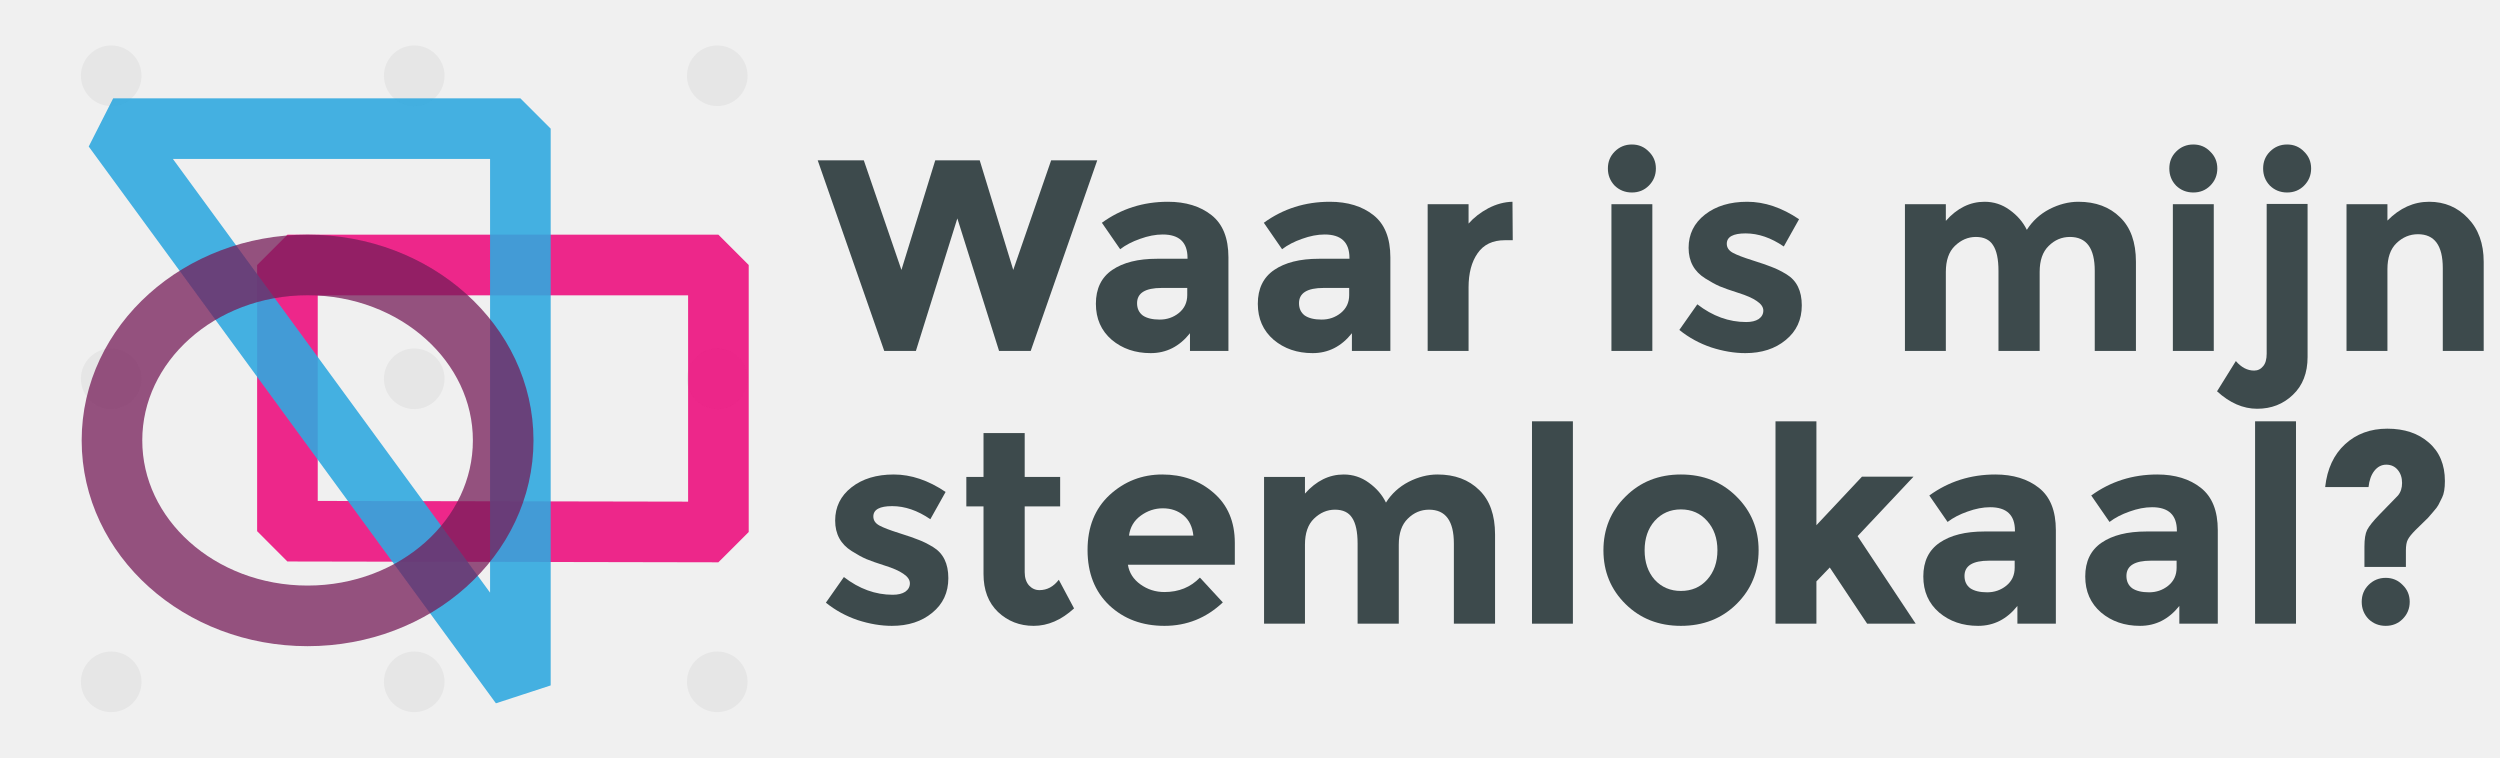
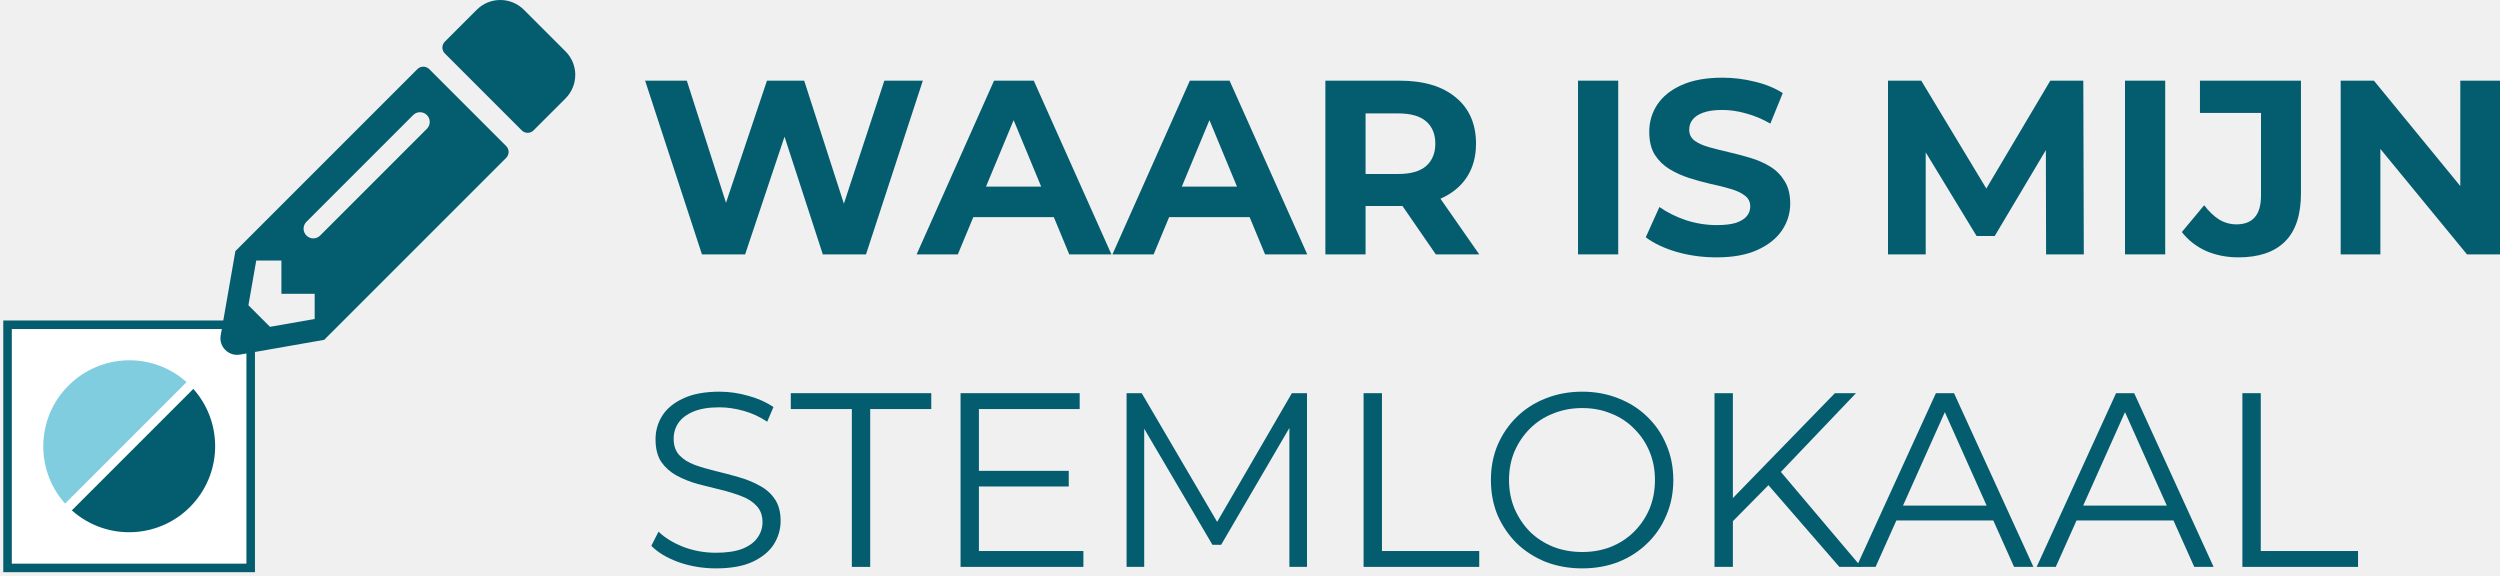
- <svg xmlns="http://www.w3.org/2000/svg" viewBox="0 0 660 200" id="svg2" version="1.1" width="100%" height="100%">
+ <svg xmlns="http://www.w3.org/2000/svg" id="Laag_1" data-name="Laag 1" viewBox="0 0 260.823 60.035" version="1.1" width="260.823" height="60.035">
  <defs id="defs4">
-     <style id="style6">.cls-1{isolation:isolate;}.cls-2{font-size:72px;fill:#3d4a4c;font-family:Montserrat-Bold, Montserrat;font-weight:700;letter-spacing:-0.04em;}.cls-3{letter-spacing:-0.01em;}.cls-4{letter-spacing:-0.01em;}.cls-5{letter-spacing:-0.01em;}.cls-6{letter-spacing:-0.02em;}.cls-7{letter-spacing:-0.01em;}.cls-8{fill:#e6e6e6;}.cls-10,.cls-11,.cls-9{fill:none;stroke-linejoin:bevel;stroke-width:16px;mix-blend-mode:multiply;}.cls-9{stroke:#ec117e;}.cls-10,.cls-9{opacity:0.9;}.cls-10{stroke:#31a8df;}.cls-11{stroke:#751c58;opacity:0.75;}</style>
+     <rect x="-20.381" y="-36.306" width="174.864" height="93.694" id="rect5604" />
+     <style id="style2">
+       .cls-1, .cls-2 {
+         fill: #045d6f;
+       }
+ 
+       .cls-3 {
+         fill: #81cde0;
+       }
+ 
+       .cls-4, .cls-2, .cls-5, .cls-6 {
+         stroke: #045d6f;
+         stroke-miterlimit: 10;
+       }
+ 
+       .cls-4, .cls-2, .cls-6 {
+         stroke-width: .79px;
+       }
+ 
+       .cls-4, .cls-5 {
+         fill: #fff;
+       }
+ 
+       .cls-5 {
+         stroke-width: .89px;
+       }
+ 
+       .cls-6 {
+         fill: none;
+       }
+     </style>
  </defs>
-   <g class="cls-1" id="g10">
-     <g id="Layer_1" data-name="Layer 1">
-       <g transform="translate(216.09 92.65)" style="font-size:72px;font-weight:700;letter-spacing:-0.04em;fill:#3d4a4c;font-family:'Montserrat-Bold, Montserrat'" id="text13">
-         <path d="m 21.888,-21.384 8.928,-28.944 11.736,0 8.856,28.944 10.008,-28.944 12.168,0 L 56.016,0 47.664,0 36.648,-34.992 25.704,0 17.352,0 -0.216,-50.328 l 12.168,0 9.936,28.944" style="font-size:72px;font-weight:700;letter-spacing:-0.04em;fill:#3d4a4c;font-family:'Montserrat-Bold, Montserrat'" id="path3050" />
-         <path d="m 108.216,0 -10.152,0 0,-4.68 c -2.784,3.504 -6.24,5.256 -10.368,5.256 -4.08,-5.8e-7 -7.512,-1.176 -10.296,-3.528 -2.784,-2.4 -4.176,-5.568 -4.176,-9.504 -3e-6,-3.984 1.44,-6.96 4.32,-8.928 2.88,-1.968 6.816,-2.952 11.808,-2.952 l 8.064,0 0,-0.216 c -2.7e-5,-4.128 -2.184,-6.192 -6.552,-6.192 -1.872,3.1e-5 -3.864,0.384 -5.976,1.152 -2.064,0.72 -3.816,1.632 -5.256,2.736 l -4.824,-6.984 c 5.088,-3.696 10.896,-5.544 17.424,-5.544 4.704,3.9e-5 8.544,1.176 11.52,3.528 2.976,2.352 4.464,6.072 4.464,11.16 l 0,24.696 m -10.872,-14.76 0,-1.872 -6.768,0 c -4.32,1.7e-5 -6.48,1.344 -6.48,4.032 -1.4e-5,1.392 0.504,2.472 1.512,3.24 1.056,0.72 2.544,1.08 4.464,1.08 1.92,8.3e-6 3.6,-0.576 5.04,-1.728 1.488,-1.2 2.232,-2.784 2.232,-4.752" style="letter-spacing:-0.01em" id="path3052" />
-         <path d="m 150.966,0 -10.152,0 0,-4.68 c -2.784,3.504 -6.24,5.256 -10.368,5.256 -4.08,-5.8e-7 -7.512,-1.176 -10.296,-3.528 -2.784,-2.4 -4.176,-5.568 -4.176,-9.504 -1e-5,-3.984 1.44,-6.96 4.32,-8.928 2.88,-1.968 6.816,-2.952 11.808,-2.952 l 8.064,0 0,-0.216 c -3e-5,-4.128 -2.184,-6.192 -6.552,-6.192 -1.872,3.1e-5 -3.864,0.384 -5.976,1.152 -2.064,0.72 -3.816,1.632 -5.256,2.736 l -4.824,-6.984 c 5.088,-3.696 10.896,-5.544 17.424,-5.544 4.704,3.9e-5 8.544,1.176 11.52,3.528 2.976,2.352 4.464,6.072 4.464,11.16 l 0,24.696 m -10.872,-14.76 0,-1.872 -6.768,0 c -4.32,1.7e-5 -6.48,1.344 -6.48,4.032 -2e-5,1.392 0.504,2.472 1.512,3.24 1.056,0.72 2.544,1.08 4.464,1.08 1.92,8.3e-6 3.6,-0.576 5.04,-1.728 1.488,-1.2 2.232,-2.784 2.232,-4.752" style="letter-spacing:-0.01em" id="path3054" />
-         <path d="m 181.188,-29.232 c -3.216,2.9e-5 -5.616,1.152 -7.2,3.456 -1.584,2.256 -2.376,5.256 -2.376,9 l 0,16.776 -10.8,0 0,-38.736 10.8,0 0,5.112 c 1.392,-1.584 3.12,-2.928 5.184,-4.032 2.112,-1.104 4.248,-1.68 6.408,-1.728 l 0.072,10.152 -2.088,0" style="letter-spacing:-0.01em" id="path3056" />
-         <path d="m 220.128,0 -10.8,0 0,-38.736 10.8,0 0,38.736 m -9.936,-43.632 c -1.2,-1.248 -1.8,-2.76 -1.8,-4.536 0,-1.776 0.6,-3.264 1.8,-4.464 1.248,-1.248 2.76,-1.872 4.536,-1.872 1.776,5.5e-5 3.264,0.624 4.464,1.872 1.248,1.2 1.872,2.688 1.872,4.464 -10e-6,1.776 -0.624,3.288 -1.872,4.536 -1.2,1.2 -2.688,1.8 -4.464,1.8 -1.776,4.2e-5 -3.288,-0.6 -4.536,-1.8" style="letter-spacing:-0.01em" id="path3058" />
-         <path d="m 259.581,-12.024 c -3e-5,3.792 -1.416,6.84 -4.248,9.144 -2.784,2.304 -6.336,3.456 -10.656,3.456 -2.88,-5.8e-7 -5.88,-0.504 -9,-1.512 -3.12,-1.056 -5.928,-2.592 -8.424,-4.608 l 4.752,-6.768 c 4.032,3.12 8.328,4.68 12.888,4.68 1.392,7.6e-6 2.496,-0.264 3.312,-0.792 0.816,-0.576 1.224,-1.32 1.224,-2.232 -2e-5,-0.912 -0.576,-1.752 -1.728,-2.52 -1.104,-0.768 -2.736,-1.488 -4.896,-2.16 -2.112,-0.672 -3.744,-1.248 -4.896,-1.728 -1.104,-0.48 -2.376,-1.176 -3.816,-2.088 -2.928,-1.824 -4.392,-4.512 -4.392,-8.064 0,-3.6 1.44,-6.528 4.32,-8.784 2.88,-2.256 6.6,-3.384 11.16,-3.384 4.56,3.9e-5 9.12,1.536 13.68,4.608 l -4.032,7.2 c -3.36,-2.304 -6.72,-3.456 -10.08,-3.456 -3.312,3.1e-5 -4.968,0.912 -4.968,2.736 -1e-5,1.008 0.528,1.8 1.584,2.376 1.056,0.576 2.808,1.248 5.256,2.016 2.448,0.768 4.176,1.368 5.184,1.8 1.056,0.384 2.304,1.008 3.744,1.872 2.688,1.632 4.032,4.368 4.032,8.208" style="letter-spacing:-0.01em" id="path3060" />
-         <path d="m 322.38,-20.88 0,20.88 -10.872,0 0,-21.168 c -3e-5,-3.072 -0.48,-5.328 -1.44,-6.768 -0.912,-1.44 -2.424,-2.16 -4.536,-2.16 -2.064,3e-5 -3.912,0.792 -5.544,2.376 -1.584,1.536 -2.376,3.816 -2.376,6.84 l 0,20.88 -10.8,0 0,-38.736 10.8,0 0,4.392 c 2.976,-3.36 6.384,-5.04 10.224,-5.04 2.448,3.9e-5 4.656,0.72 6.624,2.16 2.016,1.44 3.528,3.192 4.536,5.256 1.488,-2.352 3.48,-4.176 5.976,-5.472 2.544,-1.296 5.088,-1.944 7.632,-1.944 4.56,3.9e-5 8.232,1.368 11.016,4.104 2.784,2.688 4.176,6.6 4.176,11.736 l 0,23.544 -10.872,0 0,-21.168 c -6e-5,-5.952 -2.184,-8.928 -6.552,-8.928 -2.16,3e-5 -4.032,0.792 -5.616,2.376 -1.584,1.536 -2.376,3.816 -2.376,6.84" style="letter-spacing:-0.01em" id="path3062" />
-         <path d="m 368.346,0 -10.8,0 0,-38.736 10.8,0 0,38.736 m -9.936,-43.632 c -1.2,-1.248 -1.8,-2.76 -1.8,-4.536 0,-1.776 0.6,-3.264 1.8,-4.464 1.248,-1.248 2.76,-1.872 4.536,-1.872 1.776,5.5e-5 3.264,0.624 4.464,1.872 1.248,1.2 1.872,2.688 1.872,4.464 -1e-5,1.776 -0.624,3.288 -1.872,4.536 -1.2,1.2 -2.688,1.8 -4.464,1.8 -1.776,4.2e-5 -3.288,-0.6 -4.536,-1.8" style="letter-spacing:-0.01em" id="path3064" />
-         <path d="m 382.312,0.72 0,-39.528 10.8,0 0,40.392 c -2e-5,4.224 -1.296,7.56 -3.888,10.008 -2.544,2.448 -5.688,3.672 -9.432,3.672 -3.696,-1.5e-5 -7.224,-1.536 -10.584,-4.608 l 4.968,-7.992 c 1.44,1.68 3.048,2.52 4.824,2.52 0.96,-5.2e-6 1.752,-0.384 2.376,-1.152 0.624,-0.72 0.936,-1.824 0.936,-3.312 m 0.864,-44.352 c -1.2,-1.248 -1.8,-2.76 -1.8,-4.536 -1e-5,-1.776 0.6,-3.264 1.8,-4.464 1.248,-1.248 2.76,-1.872 4.536,-1.872 1.776,5.5e-5 3.264,0.624 4.464,1.872 1.248,1.2 1.872,2.688 1.872,4.464 -2e-5,1.776 -0.624,3.288 -1.872,4.536 -1.2,1.2 -2.688,1.8 -4.464,1.8 -1.776,4.2e-5 -3.288,-0.6 -4.536,-1.8" style="letter-spacing:-0.01em" id="path3066" />
-         <path d="m 414.19,-21.6 0,21.6 -10.8,0 0,-38.736 10.8,0 0,4.32 c 3.264,-3.312 6.936,-4.968 11.016,-4.968 4.08,3.9e-5 7.488,1.44 10.224,4.32 2.784,2.88 4.176,6.72 4.176,11.52 l 0,23.544 -10.8,0 0,-21.888 c -3e-5,-5.952 -2.184,-8.928 -6.552,-8.928 -2.16,3.1e-5 -4.056,0.792 -5.688,2.376 -1.584,1.536 -2.376,3.816 -2.376,6.84" style="letter-spacing:-0.01em" id="path3068" />
-         <path d="m 34.272,59.976 c -3.4e-5,3.792 -1.416,6.84 -4.248,9.144 -2.784,2.304 -6.336,3.456 -10.656,3.456 -2.88,-10e-7 -5.88,-0.504 -9,-1.512 C 7.248,70.008 4.44,68.472 1.944,66.456 l 4.752,-6.768 c 4.032,3.12 8.328,4.68 12.888,4.68 1.392,8e-6 2.496,-0.264 3.312,-0.792 0.816,-0.576 1.224,-1.32 1.224,-2.232 -2.4e-5,-0.912 -0.576,-1.752 -1.728,-2.52 -1.104,-0.768 -2.736,-1.488 -4.896,-2.16 C 15.384,55.992 13.752,55.416 12.6,54.936 11.496,54.456 10.224,53.76 8.784,52.848 5.856,51.024 4.392,48.336 4.392,44.784 4.392,41.184 5.832,38.256 8.712,36 c 2.88,-2.256 6.6,-3.384 11.16,-3.384 4.56,3.9e-5 9.12,1.536 13.68,4.608 l -4.032,7.2 c -3.36,-2.304 -6.72,-3.456 -10.08,-3.456 -3.312,3.1e-5 -4.968,0.912 -4.968,2.736 -1.4e-5,1.008 0.528,1.8 1.584,2.376 1.056,0.576 2.808,1.248 5.256,2.016 2.448,0.768 4.176,1.368 5.184,1.8 1.056,0.384 2.304,1.008 3.744,1.872 2.688,1.632 4.032,4.368 4.032,8.208" style="" id="path3070" />
-         <path d="m 54.43,41.04 0,17.352 c -1.8e-5,1.488 0.384,2.664 1.152,3.528 0.768,0.816 1.68,1.224 2.736,1.224 2.016,9e-6 3.72,-0.912 5.112,-2.736 l 4.032,7.56 c -3.36,3.072 -6.912,4.608 -10.656,4.608 -3.696,-10e-7 -6.84,-1.224 -9.432,-3.672 -2.544,-2.448 -3.816,-5.784 -3.816,-10.008 l 0,-17.856 -4.536,0 0,-7.776 4.536,0 0,-11.592 10.872,0 0,11.592 9.36,0 0,7.776 -9.36,0" style="letter-spacing:-0.01em" id="path3072" />
-         <path d="m 106.735,66.384 c -4.368,4.128 -9.504,6.192 -15.408,6.192 -5.856,-10e-7 -10.704,-1.8 -14.544,-5.4 -3.84,-3.648 -5.76,-8.52 -5.76,-14.616 -3e-6,-6.096 1.944,-10.944 5.832,-14.544 3.936,-3.6 8.568,-5.4 13.896,-5.4 5.328,3.9e-5 9.84,1.608 13.536,4.824 3.744,3.216 5.616,7.632 5.616,13.248 l 0,5.76 -28.224,0 c 0.336,2.112 1.44,3.84 3.312,5.184 1.872,1.344 3.984,2.016 6.336,2.016 3.792,8e-6 6.912,-1.272 9.36,-3.816 l 6.048,6.552 m -7.776,-17.64 c -0.24,-2.304 -1.104,-4.08 -2.592,-5.328 -1.488,-1.248 -3.312,-1.872 -5.472,-1.872 -2.112,3e-5 -4.056,0.648 -5.832,1.944 -1.776,1.296 -2.808,3.048 -3.096,5.256 l 16.992,0" style="letter-spacing:-0.01em" id="path3074" />
-         <path d="m 153.188,51.12 0,20.88 -10.872,0 0,-21.168 c -3e-5,-3.072 -0.48,-5.328 -1.44,-6.768 -0.912,-1.44 -2.424,-2.16 -4.536,-2.16 -2.064,3e-5 -3.912,0.792 -5.544,2.376 -1.584,1.536 -2.376,3.816 -2.376,6.84 l 0,20.88 -10.8,0 0,-38.736 10.8,0 0,4.392 c 2.976,-3.36 6.384,-5.04 10.224,-5.04 2.448,3.9e-5 4.656,0.72 6.624,2.16 2.016,1.44 3.528,3.192 4.536,5.256 1.488,-2.352 3.48,-4.176 5.976,-5.472 2.544,-1.296 5.088,-1.944 7.632,-1.944 4.56,3.9e-5 8.232,1.368 11.016,4.104 2.784,2.688 4.176,6.6 4.176,11.736 l 0,23.544 -10.872,0 0,-21.168 c -6e-5,-5.952 -2.184,-8.928 -6.552,-8.928 -2.16,3e-5 -4.032,0.792 -5.616,2.376 -1.584,1.536 -2.376,3.816 -2.376,6.84" style="letter-spacing:-0.01em" id="path3076" />
-         <path d="m 199.155,72 -10.8,0 0,-53.424 10.8,0 0,53.424" style="letter-spacing:-0.01em" id="path3078" />
-         <path d="m 218.088,52.632 c -10e-6,3.168 0.888,5.76 2.664,7.776 1.824,1.968 4.128,2.952 6.912,2.952 2.832,9e-6 5.136,-0.984 6.912,-2.952 1.824,-2.016 2.736,-4.608 2.736,-7.776 -3e-5,-3.168 -0.912,-5.76 -2.736,-7.776 -1.776,-2.016 -4.08,-3.024 -6.912,-3.024 -2.784,3e-5 -5.088,1.008 -6.912,3.024 -1.776,2.016 -2.664,4.608 -2.664,7.776 m 30.096,0 c -4e-5,5.616 -1.944,10.344 -5.832,14.184 -3.888,3.84 -8.784,5.76 -14.688,5.76 -5.856,-10e-7 -10.728,-1.92 -14.616,-5.76 -3.888,-3.84 -5.832,-8.568 -5.832,-14.184 0,-5.616 1.944,-10.344 5.832,-14.184 3.888,-3.888 8.76,-5.832 14.616,-5.832 5.904,3.9e-5 10.8,1.944 14.688,5.832 3.888,3.84 5.832,8.568 5.832,14.184" style="letter-spacing:-0.01em" id="path3080" />
-         <path d="m 263.442,72 -10.8,0 0,-53.424 10.8,0 0,27.432 12.024,-12.816 13.608,0 -14.76,15.696 15.336,23.112 -12.816,0 -9.864,-14.832 -3.528,3.672 0,11.16" style="letter-spacing:-0.02em" id="path3082" />
-         <path d="m 326.656,72 -10.152,0 0,-4.68 c -2.784,3.504 -6.24,5.256 -10.368,5.256 -4.08,-10e-7 -7.512,-1.176 -10.296,-3.528 -2.784,-2.4 -4.176,-5.568 -4.176,-9.504 0,-3.984 1.44,-6.96 4.32,-8.928 2.88,-1.968 6.816,-2.952 11.808,-2.952 l 8.064,0 0,-0.216 c -2e-5,-4.128 -2.184,-6.192 -6.552,-6.192 -1.872,3.1e-5 -3.864,0.384 -5.976,1.152 -2.064,0.72 -3.816,1.632 -5.256,2.736 l -4.824,-6.984 c 5.088,-3.696 10.896,-5.544 17.424,-5.544 4.704,3.9e-5 8.544,1.176 11.52,3.528 2.976,2.352 4.464,6.072 4.464,11.16 l 0,24.696 m -10.872,-14.76 0,-1.872 -6.768,0 c -4.32,1.7e-5 -6.48,1.344 -6.48,4.032 -10e-6,1.392 0.504,2.472 1.512,3.24 1.056,0.72 2.544,1.08 4.464,1.08 1.92,8e-6 3.6,-0.576 5.04,-1.728 1.488,-1.2 2.232,-2.784 2.232,-4.752" style="letter-spacing:-0.01em" id="path3084" />
-         <path d="m 369.406,72 -10.152,0 0,-4.68 c -2.784,3.504 -6.24,5.256 -10.368,5.256 -4.08,-10e-7 -7.512,-1.176 -10.296,-3.528 -2.784,-2.4 -4.176,-5.568 -4.176,-9.504 0,-3.984 1.44,-6.96 4.32,-8.928 2.88,-1.968 6.816,-2.952 11.808,-2.952 l 8.064,0 0,-0.216 c -2e-5,-4.128 -2.184,-6.192 -6.552,-6.192 -1.872,3.1e-5 -3.864,0.384 -5.976,1.152 -2.064,0.72 -3.816,1.632 -5.256,2.736 l -4.824,-6.984 c 5.088,-3.696 10.896,-5.544 17.424,-5.544 4.704,3.9e-5 8.544,1.176 11.52,3.528 2.976,2.352 4.464,6.072 4.464,11.16 l 0,24.696 m -10.872,-14.76 0,-1.872 -6.768,0 c -4.32,1.7e-5 -6.48,1.344 -6.48,4.032 -10e-6,1.392 0.504,2.472 1.512,3.24 1.056,0.72 2.544,1.08 4.464,1.08 1.92,8e-6 3.6,-0.576 5.04,-1.728 1.488,-1.2 2.232,-2.784 2.232,-4.752" style="letter-spacing:-0.01em" id="path3086" />
-         <path d="m 390.052,72 -10.8,0 0,-53.424 10.8,0 0,53.424" style="letter-spacing:-0.01em" id="path3088" />
-         <path d="m 419.066,57.024 -10.944,0 0,-5.4 c -10e-6,-1.968 0.24,-3.432 0.72,-4.392 0.528,-1.008 1.608,-2.352 3.24,-4.032 l 4.896,-5.04 c 0.72,-0.864 1.08,-1.968 1.08,-3.312 -2e-5,-1.392 -0.384,-2.544 -1.152,-3.456 -0.768,-0.912 -1.776,-1.368 -3.024,-1.368 -1.248,4.2e-5 -2.304,0.552 -3.168,1.656 -0.816,1.056 -1.32,2.472 -1.512,4.248 l -11.448,0 c 0.528,-4.8 2.28,-8.568 5.256,-11.304 2.976,-2.736 6.696,-4.104 11.16,-4.104 4.512,5.1e-5 8.16,1.224 10.944,3.672 2.832,2.448 4.248,5.832 4.248,10.152 -3e-5,1.92 -0.24,3.36 -0.72,4.32 -0.48,0.912 -0.816,1.584 -1.008,2.016 -0.192,0.384 -0.648,0.984 -1.368,1.8 -0.672,0.816 -1.128,1.344 -1.368,1.584 -1.152,1.152 -2.256,2.232 -3.312,3.24 -1.008,1.008 -1.68,1.848 -2.016,2.52 -0.336,0.624 -0.504,1.584 -0.504,2.88 l 0,4.32 m -9.864,13.752 c -1.2,-1.248 -1.8,-2.76 -1.8,-4.536 -1e-5,-1.776 0.6,-3.264 1.8,-4.464 1.248,-1.248 2.76,-1.872 4.536,-1.872 1.776,1.2e-5 3.264,0.624 4.464,1.872 1.248,1.2 1.872,2.688 1.872,4.464 -2e-5,1.776 -0.624,3.288 -1.872,4.536 -1.2,1.2 -2.688,1.8 -4.464,1.8 -1.776,-10e-7 -3.288,-0.6 -4.536,-1.8" style="letter-spacing:-0.01em" id="path3090" />
-       </g>
-       <path style="fill:#e6e6e6" d="m 37.36,20 c 0,4.418 -3.582,8 -8,8 -4.418,0 -8,-3.582 -8,-8 0,-4.418 3.582,-8 8,-8 4.418,0 8,3.582 8,8 z" id="circle27" />
-       <path style="fill:#e6e6e6" d="m 37.36,100 c 0,4.418 -3.582,8 -8,8 -4.418,0 -8,-3.582 -8,-8 0,-4.418 3.582,-8 8,-8 4.418,0 8,3.582 8,8 z" id="circle29" />
-       <path style="fill:#e6e6e6" d="m 37.36,180 c 0,4.418 -3.582,8 -8,8 -4.418,0 -8,-3.582 -8,-8 0,-4.418 3.582,-8 8,-8 4.418,0 8,3.582 8,8 z" id="circle31" />
-       <path style="fill:#e6e6e6" d="m 117.36,20 c 0,4.418 -3.582,8 -8,8 -4.418,0 -8,-3.582 -8,-8 0,-4.418 3.582,-8 8,-8 4.418,0 8,3.582 8,8 z" id="circle33" />
-       <path style="fill:#e6e6e6" d="m 117.36,100 c 0,4.418 -3.582,8 -8,8 -4.418,0 -8,-3.582 -8,-8 0,-4.418 3.582,-8 8,-8 4.418,0 8,3.582 8,8 z" id="circle35" />
-       <path style="fill:#e6e6e6" d="m 117.36,180 c 0,4.418 -3.582,8 -8,8 -4.418,0 -8,-3.582 -8,-8 0,-4.418 3.582,-8 8,-8 4.418,0 8,3.582 8,8 z" id="circle37" />
-       <path style="fill:#e6e6e6" d="m 197.36,20 c 0,4.418 -3.582,8 -8,8 -4.418,0 -8,-3.582 -8,-8 0,-4.418 3.582,-8 8,-8 4.418,0 8,3.582 8,8 z" id="circle39" />
-       <path style="fill:#e6e6e6" d="m 197.36,100 c 0,4.418 -3.582,8 -8,8 -4.418,0 -8,-3.582 -8,-8 0,-4.418 3.582,-8 8,-8 4.418,0 8,3.582 8,8 z" id="circle41" />
-       <path style="fill:#e6e6e6" d="m 197.36,180 c 0,4.418 -3.582,8 -8,8 -4.418,0 -8,-3.582 -8,-8 0,-4.418 3.582,-8 8,-8 4.418,0 8,3.582 8,8 z" id="circle43" />
-       <path style="opacity:0.9;fill:none;stroke:#ec117e;stroke-width:16px;stroke-linejoin:bevel" d="m 75.88,69.96 113.78,0 0,70.49 -113.78,-0.22 0,-70.27 z" id="polygon45" />
-       <path style="opacity:0.9;fill:none;stroke:#31a8df;stroke-width:16px;stroke-linejoin:bevel" d="m 29.88,33.96 107.5,146.99 0,-146.99 -107.5,0 z" id="polygon47" />
-       <path style="opacity:0.75;fill:none;stroke:#751c58;stroke-width:16px;stroke-linejoin:bevel" d="m 132.84,116.27 c 0,25.582 -23.12,46.32 -51.64,46.32 -28.52,0 -51.64,-20.738 -51.64,-46.32 0,-25.582 23.12,-46.32 51.64,-46.32 28.52,0 51.64,20.738 51.64,46.32 z" id="ellipse49" />
+   <rect class="cls-5" x="0.786" y="33.881" width="25.369" height="25.369" id="rect6" />
+   <g id="g10" transform="matrix(1.76538,0,0,1.76538,-3.204166,6.288056)">
+     <path id="Path_8" data-name="Path 8" class="cls-1" d="M 13.24,19.42 6.06,26.6 c 2.1,1.87 5.31,1.69 7.18,-0.41 1.72,-1.93 1.72,-4.84 0,-6.77" />
+     <path id="Path_9" data-name="Path 9" class="cls-3" d="M 12.84,19.02 5.66,26.2 c -1.87,-2.1 -1.68,-5.32 0.42,-7.18 1.93,-1.72 4.84,-1.72 6.76,0" />
+   </g>
+   <g id="g506" transform="matrix(0.04096,0,0,0.04096,9.57984,37.10854)" style="fill:#045d6f;fill-opacity:1">
+     <path d="m 1206.511,-655.242 -81.384,81.384 c -8.297,8.297 -21.714,8.297 -30.012,0 L 899.158,-769.815 c -8.297,-8.297 -8.297,-21.714 0,-30.011 l 81.384,-81.384 c 33.013,-33.013 86.68,-33.013 119.869,0 l 106.099,106.099 c 33.189,33.013 33.189,86.68 0,119.869 z m -377.262,-74.676 -463.589,463.589 -37.426,214.494 c -5.12,28.952 20.125,54.021 49.078,49.078 L 591.805,-40.36 1055.394,-503.949 c 8.297,-8.297 8.297,-21.714 0,-30.011 L 859.437,-729.918 c -8.474,-8.297 -21.891,-8.297 -30.188,0 z m -282.637,423.868 c -9.71,-9.71 -9.71,-25.245 0,-34.955 l 271.869,-271.869 c 9.71,-9.71 25.245,-9.71 34.955,0 9.71,9.71 9.71,25.245 0,34.955 l -271.869,271.869 c -9.71,9.71 -25.245,9.71 -34.955,0 z m -63.73,148.468 h 84.738 v 64.083 l -113.867,19.949 -54.903,-54.903 19.949,-113.867 h 64.083 z" id="path457" style="fill:#045d6f;fill-opacity:1;stroke-width:1.765" />
+     <g aria-label="WAAR IS MIJN STEMLOKAAL" id="text5637" style="font-size:358.073px;line-height:1.25;fill:#000000;stroke-width:24.414">
+       <path d="M 1554.048,-258.029 1409.289,-700.523 h 106.199 l 125.795,391.924 h -53.099 l 131.484,-391.924 h 94.82 l 126.427,391.924 h -51.203 l 128.956,-391.924 h 97.981 l -144.759,442.495 h -109.992 l -111.888,-343.881 h 29.078 l -115.049,343.881 z" style="font-weight:bold;font-family:Montserrat;-inkscape-font-specification:Montserrat;fill:#045d6f;stroke-width:43.1" id="path7507" />
+       <path d="m 2100.845,-258.029 197.226,-442.495 h 101.141 l 197.858,442.495 h -107.463 l -161.827,-390.659 h 40.457 l -162.459,390.659 z m 98.613,-94.82 27.182,-77.753 h 227.569 l 27.814,77.753 z" style="font-weight:bold;font-family:Montserrat;-inkscape-font-specification:Montserrat;fill:#045d6f;stroke-width:43.1" id="path7509" />
+       <path d="m 2599.601,-258.029 197.226,-442.495 h 101.141 l 197.858,442.495 h -107.463 l -161.827,-390.659 h 40.457 l -162.459,390.659 z m 98.613,-94.82 27.182,-77.753 h 227.569 l 27.814,77.753 z" style="font-weight:bold;font-family:Montserrat;-inkscape-font-specification:Montserrat;fill:#045d6f;stroke-width:43.1" id="path7511" />
+       <path d="M 3141.973,-258.029 V -700.523 h 189.008 q 92.292,0 143.495,42.985 51.203,42.353 51.203,117.577 0,49.307 -23.389,85.338 -23.389,35.4 -66.374,54.364 -42.985,18.964 -102.406,18.964 h -134.645 l 45.514,-44.882 v 168.148 z m 281.3,0 -110.624,-160.562 h 109.359 l 111.888,160.562 z m -178.894,-156.769 -45.514,-48.042 h 128.955 q 47.41,0 70.799,-20.228 23.389,-20.86 23.389,-56.892 0,-36.664 -23.389,-56.892 -23.389,-20.228 -70.799,-20.228 h -128.955 l 45.514,-48.674 z" style="font-weight:bold;font-family:Montserrat;-inkscape-font-specification:Montserrat;fill:#045d6f;stroke-width:43.1" id="path7513" />
+       <path d="M 3785.487,-258.029 V -700.523 h 102.406 v 442.495 z" style="font-weight:bold;font-family:Montserrat;-inkscape-font-specification:Montserrat;fill:#045d6f;stroke-width:43.1" id="path7515" />
+       <path d="m 4138.218,-250.443 q -53.099,0 -101.774,-13.907 -48.674,-14.539 -78.385,-37.296 l 34.767,-77.12 q 28.446,20.228 67.006,33.503 39.192,12.643 79.017,12.643 30.343,0 48.675,-5.689 18.964,-6.321 27.814,-17.068 8.85,-10.746 8.85,-24.653 0,-17.7 -13.907,-27.814 -13.907,-10.746 -36.664,-17.068 -22.757,-6.953 -50.571,-12.643 -27.182,-6.321 -54.996,-15.171 -27.182,-8.85 -49.939,-22.757 -22.757,-13.907 -37.296,-36.664 -13.907,-22.757 -13.907,-58.156 0,-37.928 20.228,-68.903 20.86,-31.607 61.949,-49.939 41.721,-18.964 104.302,-18.964 41.721,0 82.178,10.114 40.457,9.482 71.431,29.078 l -31.607,77.753 q -30.975,-17.7 -61.949,-25.918 -30.974,-8.85 -60.685,-8.85 -29.71,0 -48.674,6.953 -18.964,6.953 -27.182,18.332 -8.218,10.746 -8.218,25.285 0,17.068 13.907,27.814 13.907,10.114 36.664,16.436 22.757,6.321 49.938,12.643 27.814,6.321 54.996,14.539 27.814,8.218 50.571,22.125 22.757,13.907 36.664,36.664 14.539,22.757 14.539,57.524 0,37.296 -20.86,68.271 -20.86,30.975 -62.581,49.939 -41.089,18.964 -104.302,18.964 z" style="font-weight:bold;font-family:Montserrat;-inkscape-font-specification:Montserrat;fill:#045d6f;stroke-width:43.1" id="path7517" />
+       <path d="M 4575.025,-258.029 V -700.523 h 84.706 l 188.376,312.275 h -44.882 l 185.216,-312.275 h 84.074 l 1.264,442.495 h -96.085 l -0.632,-295.207 h 17.7 l -147.92,248.429 h -46.146 l -151.08,-248.429 h 21.492 v 295.207 z" style="font-weight:bold;font-family:Montserrat;-inkscape-font-specification:Montserrat;fill:#045d6f;stroke-width:43.1" id="path7519" />
+       <path d="M 5178.714,-258.029 V -700.523 h 102.406 v 442.495 z" style="font-weight:bold;font-family:Montserrat;-inkscape-font-specification:Montserrat;fill:#045d6f;stroke-width:43.1" id="path7521" />
+       <path d="m 5467.599,-250.443 q -44.882,0 -82.81,-16.436 -37.296,-17.068 -61.317,-48.042 l 56.892,-68.271 q 18.332,24.021 38.56,36.664 20.228,12.011 43.617,12.011 62.581,0 62.581,-73.328 v -210.501 h -155.505 v -82.178 h 257.279 v 286.989 q 0,82.178 -40.457,122.634 -40.457,40.457 -118.841,40.457 z" style="font-weight:bold;font-family:Montserrat;-inkscape-font-specification:Montserrat;fill:#045d6f;stroke-width:43.1" id="path7523" />
+       <path d="M 5728.039,-258.029 V -700.523 h 84.706 l 261.072,318.596 h -41.089 V -700.523 h 101.142 v 442.495 h -84.074 l -261.704,-318.596 h 41.089 v 318.596 z" style="font-weight:bold;font-family:Montserrat;-inkscape-font-specification:Montserrat;fill:#045d6f;stroke-width:43.1" id="path7525" />
+       <path d="m 1589.448,541.76 q -49.306,0 -94.82,-15.803 -44.882,-16.436 -69.535,-41.721 l 18.332,-36.032 q 23.389,22.757 62.581,38.56 39.825,15.171 83.442,15.171 41.721,0 67.638,-10.114 26.55,-10.746 38.56,-28.446 12.643,-17.7 12.643,-39.192 0,-25.918 -15.171,-41.721 -14.539,-15.803 -38.56,-24.653 -24.021,-9.482 -53.099,-16.436 -29.078,-6.953 -58.157,-14.539 -29.078,-8.218 -53.731,-21.493 -24.021,-13.275 -39.192,-34.767 -14.539,-22.125 -14.539,-57.524 0,-32.871 17.068,-60.053 17.7,-27.814 53.731,-44.249 36.032,-17.068 92.292,-17.068 37.296,0 73.96,10.746 36.664,10.114 63.214,28.446 l -15.803,37.296 q -28.446,-18.964 -60.685,-27.814 -31.607,-8.85 -61.317,-8.85 -39.825,0 -65.742,10.746 -25.918,10.746 -38.56,29.078 -12.011,17.7 -12.011,40.457 0,25.918 14.539,41.721 15.171,15.803 39.192,24.653 24.653,8.85 53.731,15.803 29.078,6.953 57.524,15.171 29.078,8.218 53.099,21.493 24.653,12.643 39.192,34.135 15.171,21.493 15.171,56.26 0,32.239 -17.7,60.053 -17.7,27.182 -54.364,44.249 -36.032,16.436 -92.924,16.436 z" style="font-family:Montserrat;-inkscape-font-specification:Montserrat;fill:#045d6f;stroke-width:43.1" id="path7527" />
+       <path d="M 1935.858,537.967 V 135.929 H 1780.352 V 95.473 h 357.788 v 40.457 h -155.505 v 402.038 z" style="font-family:Montserrat;-inkscape-font-specification:Montserrat;fill:#045d6f;stroke-width:43.1" id="path7529" />
+       <path d="M 2212.732,537.967 V 95.473 h 303.425 v 40.457 h -256.647 v 361.581 h 266.129 v 40.457 z m 41.721,-204.812 v -39.825 h 233.89 v 39.825 z" style="font-family:Montserrat;-inkscape-font-specification:Montserrat;fill:#045d6f;stroke-width:43.1" id="path7531" />
+       <path d="M 2635.631,537.967 V 95.473 h 38.56 l 202.283,345.146 h -20.228 L 3056.633,95.473 h 38.56 V 537.967 h -44.882 V 165.64 h 10.746 L 2876.475,481.707 h -22.125 L 2668.502,165.64 h 12.011 v 372.328 z" style="font-family:Montserrat;-inkscape-font-specification:Montserrat;fill:#045d6f;stroke-width:43.1" id="path7533" />
+       <path d="M 3239.32,537.967 V 95.473 h 46.778 V 497.511 h 247.797 v 40.457 z" style="font-family:Montserrat;-inkscape-font-specification:Montserrat;fill:#045d6f;stroke-width:43.1" id="path7535" />
+       <path d="m 3796.231,541.76 q -49.939,0 -92.924,-16.436 -42.353,-17.068 -73.96,-47.41 -30.975,-30.975 -48.674,-71.431 -17.068,-41.089 -17.068,-89.763 0,-48.674 17.068,-89.131 17.7,-41.089 48.674,-71.431 31.607,-30.975 73.96,-47.41 42.353,-17.068 92.924,-17.068 49.939,0 92.292,17.068 42.353,16.436 73.328,46.778 31.607,30.342 48.674,71.431 17.7,41.089 17.7,89.763 0,48.674 -17.7,89.763 -17.068,41.089 -48.674,71.431 -30.975,30.342 -73.328,47.41 -42.353,16.436 -92.292,16.436 z m 0,-41.721 q 39.825,0 73.328,-13.275 34.135,-13.907 58.789,-38.56 25.285,-25.285 39.192,-58.156 13.907,-33.503 13.907,-73.328 0,-39.825 -13.907,-72.696 -13.907,-33.503 -39.192,-58.156 -24.653,-25.285 -58.789,-38.56 -33.503,-13.907 -73.328,-13.907 -39.825,0 -73.96,13.907 -34.135,13.275 -59.421,38.56 -24.653,24.653 -39.192,58.156 -13.907,32.871 -13.907,72.696 0,39.192 13.907,72.696 14.539,33.503 39.192,58.789 25.285,24.653 59.421,38.56 34.135,13.275 73.96,13.275 z" style="font-family:Montserrat;-inkscape-font-specification:Montserrat;fill:#045d6f;stroke-width:43.1" id="path7537" />
+       <path d="m 4173.617,427.976 -1.896,-56.892 268.025,-275.611 h 53.731 L 4298.147,300.284 4271.598,328.731 Z M 4133.16,537.967 V 95.473 h 46.778 V 537.967 Z m 317.964,0 -190.905,-219.983 31.607,-34.135 214.926,254.118 z" style="font-family:Montserrat;-inkscape-font-specification:Montserrat;fill:#045d6f;stroke-width:43.1" id="path7539" />
+       <path d="M 4494.741,537.967 4697.025,95.473 h 46.146 L 4945.453,537.967 H 4896.147 L 4710.299,122.654 h 18.964 l -185.848,415.313 z m 79.649,-118.209 13.907,-37.928 h 257.279 l 13.907,37.928 z" style="font-family:Montserrat;-inkscape-font-specification:Montserrat;fill:#045d6f;stroke-width:43.1" id="path7541" />
+       <path d="M 4953.672,537.967 5155.956,95.473 h 46.146 l 202.283,442.495 h -49.307 L 5169.23,122.654 h 18.964 l -185.848,415.313 z m 79.649,-118.209 13.907,-37.928 h 257.279 l 13.907,37.928 z" style="font-family:Montserrat;-inkscape-font-specification:Montserrat;fill:#045d6f;stroke-width:43.1" id="path7543" />
+       <path d="M 5477.713,537.967 V 95.473 h 46.778 V 497.511 h 247.797 v 40.457 z" style="font-family:Montserrat;-inkscape-font-specification:Montserrat;fill:#045d6f;stroke-width:43.1" id="path7545" />
    </g>
+     <text xml:space="preserve" transform="matrix(24.41406,0,0,24.41406,-233.8828,-270.9093)" id="text5602" style="font-style:normal;font-weight:normal;font-size:40px;line-height:1.25;font-family:sans-serif;white-space:pre;shape-inside:url(#rect5604);fill:#000000;fill-opacity:1;stroke:none" />
  </g>
</svg>
